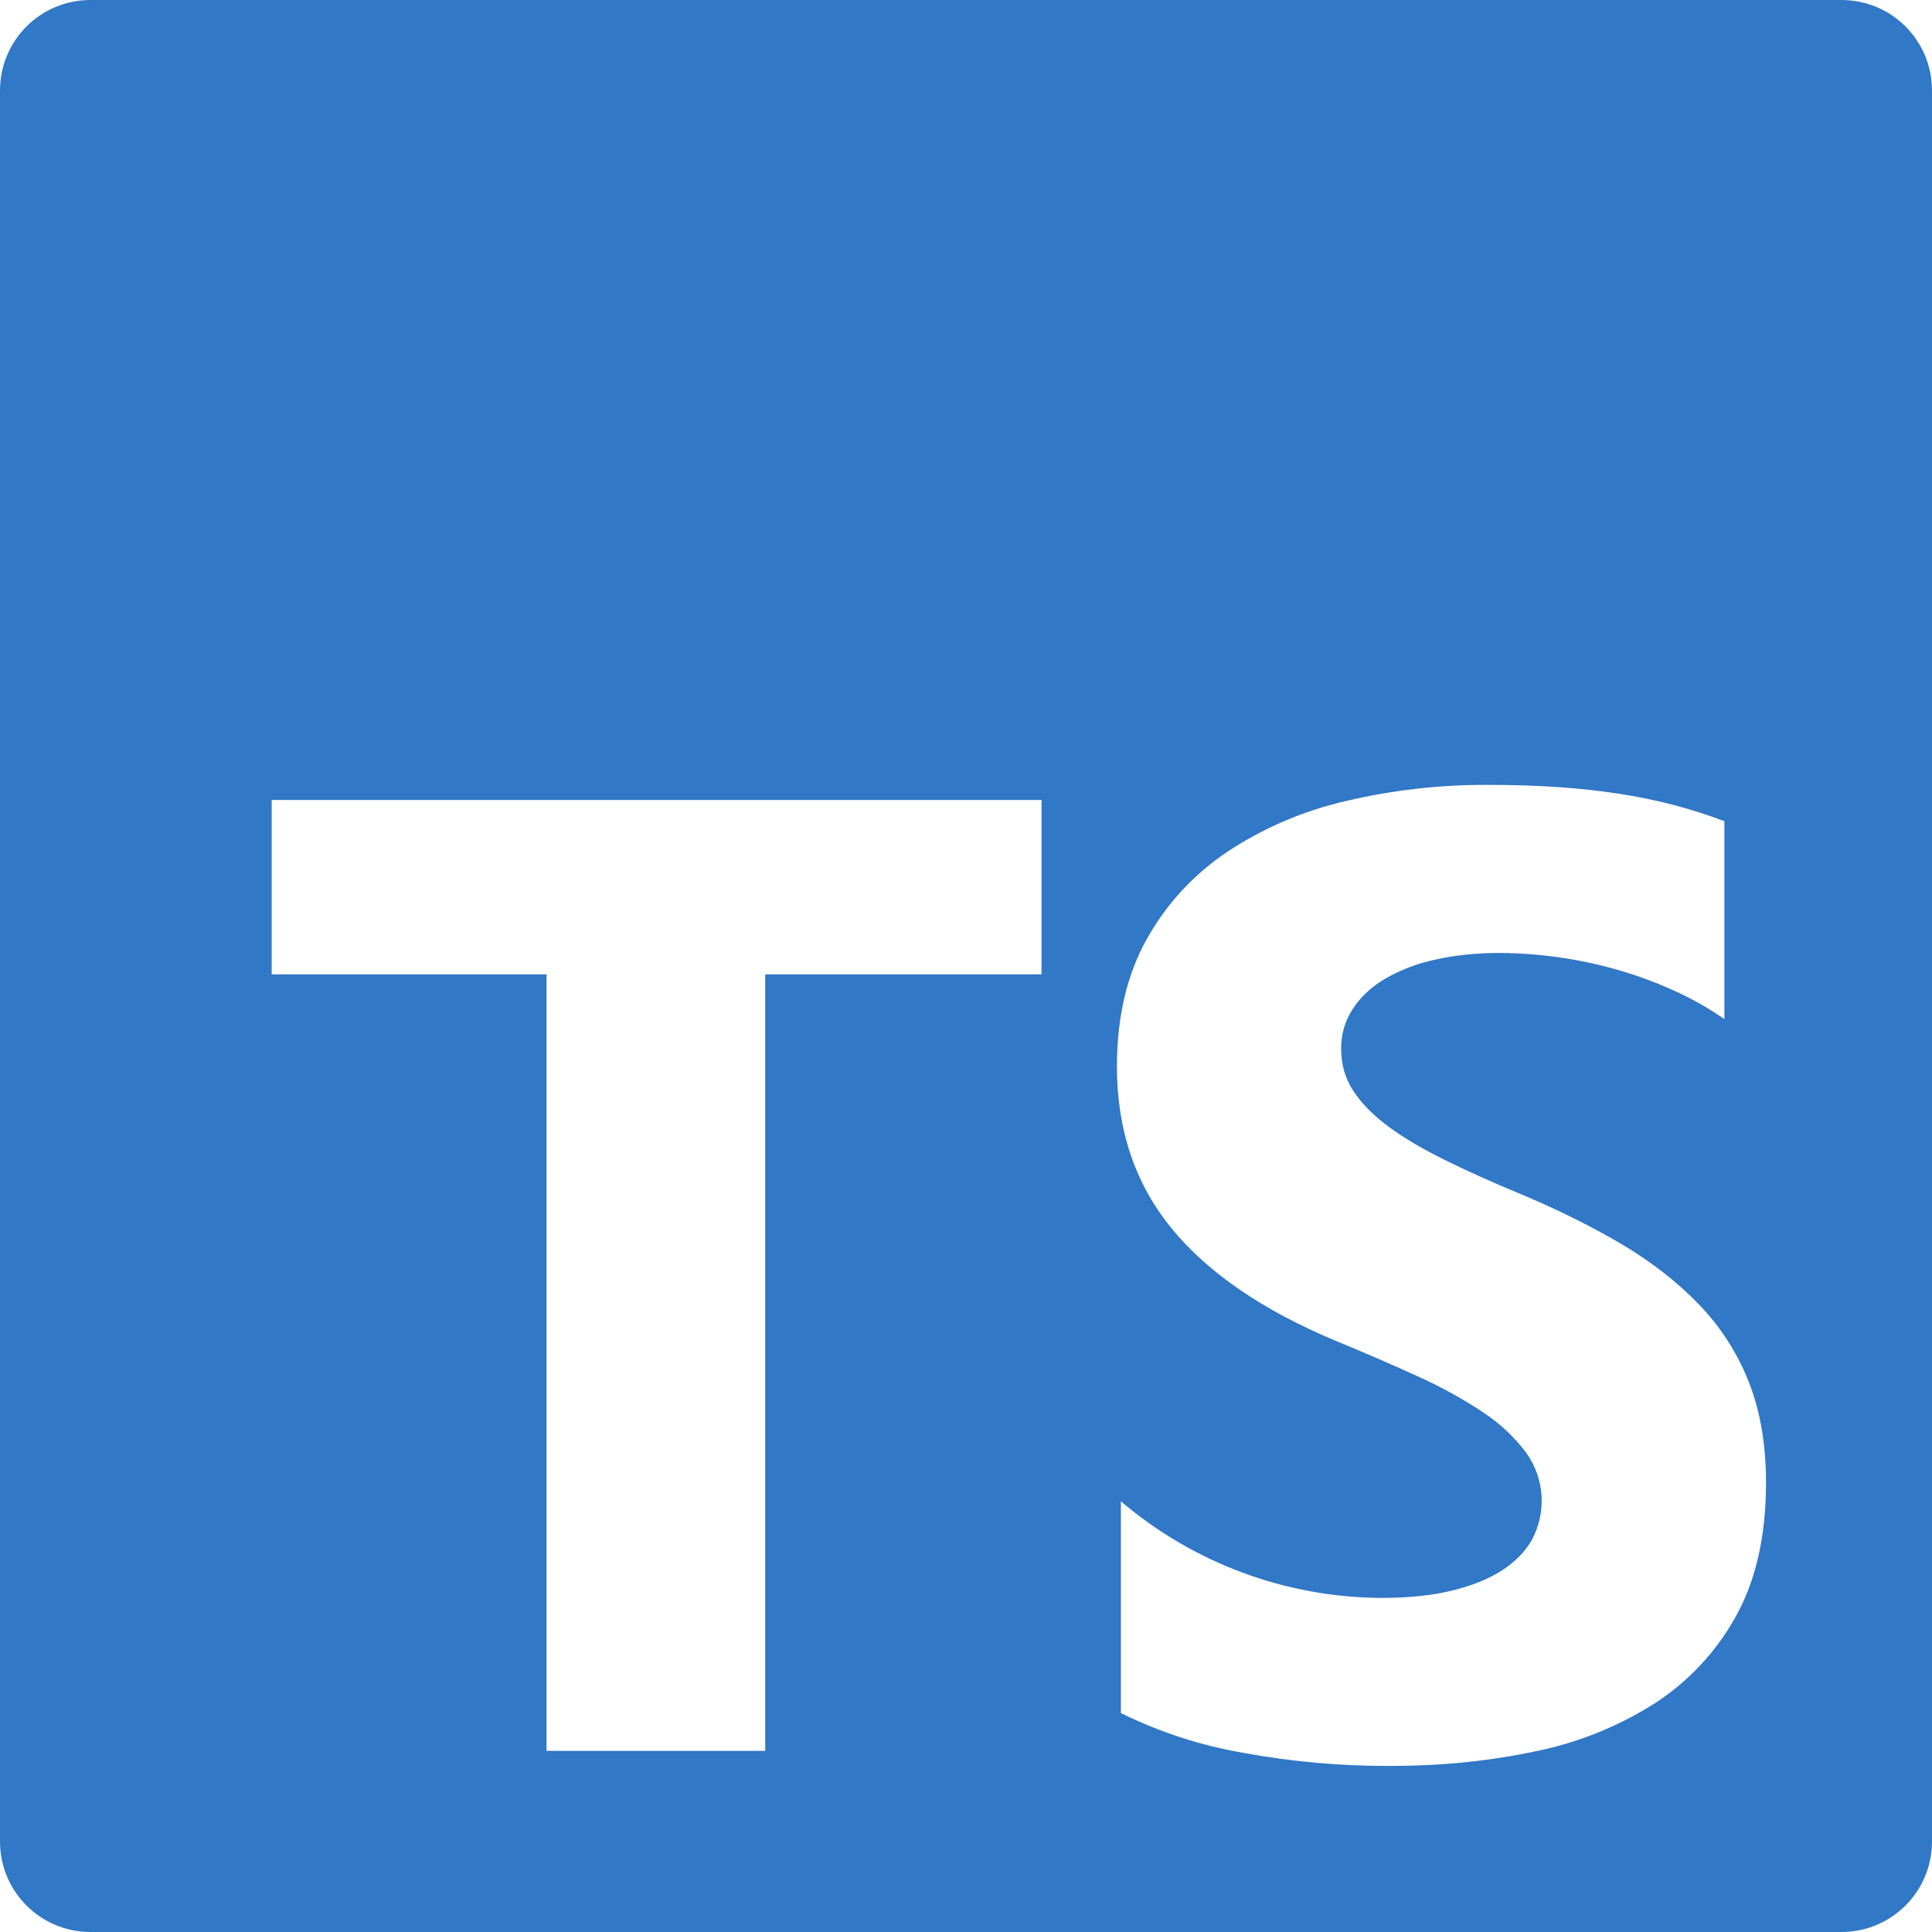
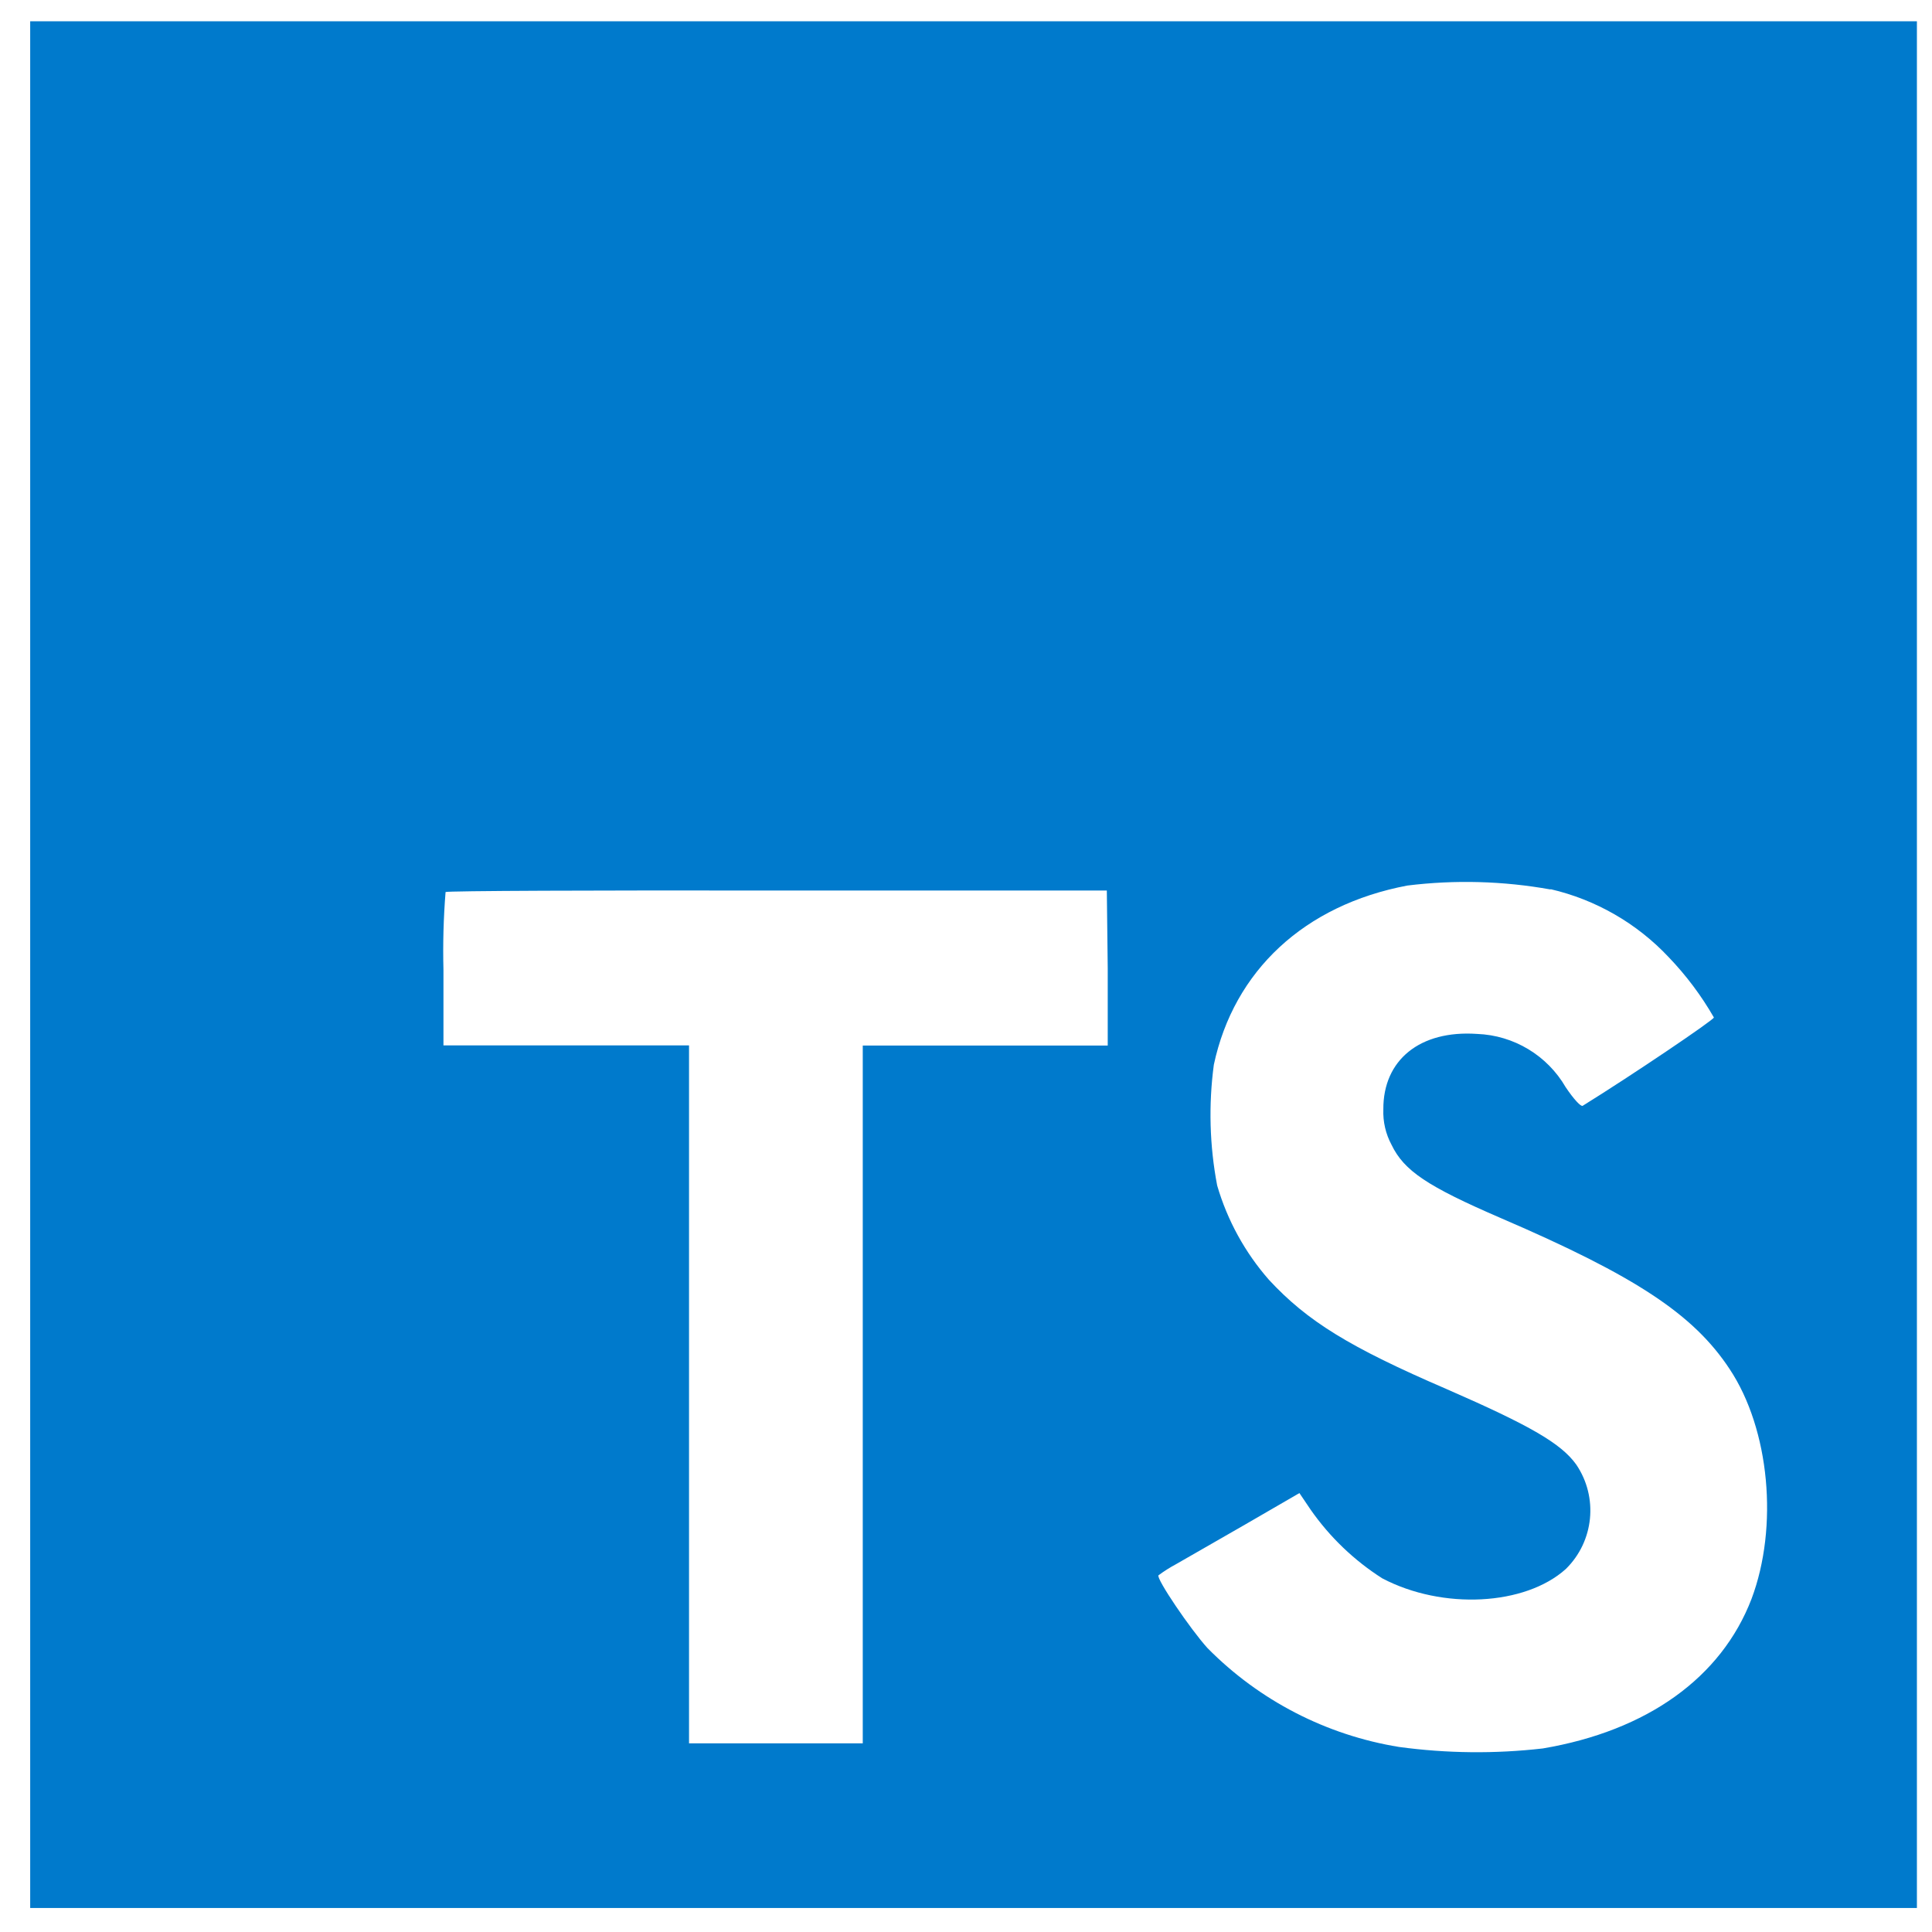
- <svg xmlns="http://www.w3.org/2000/svg" fill="#3178C6" role="img" viewBox="0 0 24 24">
-   <path d="M1.125 0C.502 0 0 .502 0 1.125v21.75C0 23.498.502 24 1.125 24h21.75c.623 0 1.125-.502 1.125-1.125V1.125C24 .502 23.498 0 22.875 0zm17.363 9.75c.612 0 1.154.037 1.627.111a6.38 6.38 0 0 1 1.306.34v2.458a3.95 3.95 0 0 0-.643-.361 5.093 5.093 0 0 0-.717-.26 5.453 5.453 0 0 0-1.426-.2c-.3 0-.573.028-.819.086a2.1 2.1 0 0 0-.623.242c-.17.104-.3.229-.393.374a.888.888 0 0 0-.14.49c0 .196.053.373.156.529.104.156.252.304.443.444s.423.276.696.41c.273.135.582.274.926.416.47.197.892.407 1.266.628.374.222.695.473.963.753.268.279.472.598.614.957.142.359.214.776.214 1.253 0 .657-.125 1.21-.373 1.656a3.033 3.033 0 0 1-1.012 1.085 4.38 4.38 0 0 1-1.487.596c-.566.12-1.163.18-1.79.18a9.916 9.916 0 0 1-1.84-.164 5.544 5.544 0 0 1-1.512-.493v-2.63a5.033 5.033 0 0 0 3.237 1.2c.333 0 .624-.03.872-.09.249-.06.456-.144.623-.25.166-.108.29-.234.373-.38a1.023 1.023 0 0 0-.074-1.089 2.12 2.12 0 0 0-.537-.5 5.597 5.597 0 0 0-.807-.444 27.72 27.72 0 0 0-1.007-.436c-.918-.383-1.602-.852-2.053-1.405-.45-.553-.676-1.222-.676-2.005 0-.614.123-1.141.369-1.582.246-.441.58-.804 1.004-1.089a4.494 4.494 0 0 1 1.47-.629 7.536 7.536 0 0 1 1.77-.201zm-15.113.188h9.563v2.166H9.506v9.646H6.789v-9.646H3.375z" />
+ <svg xmlns="http://www.w3.org/2000/svg" viewBox="0 0 128 128">
+   <path fill="#007acc" d="M2 63.91v62.5h125v-125H2zm100.73-5a15.56 15.56 0 017.82 4.5 20.58 20.58 0 013 4c0 .16-5.4 3.81-8.69 5.85-.12.08-.6-.44-1.13-1.23a7.09 7.09 0 00-5.87-3.53c-3.79-.26-6.23 1.73-6.21 5a4.58 4.58 0 00.54 2.34c.83 1.73 2.38 2.76 7.24 4.86 8.95 3.85 12.78 6.39 15.16 10 2.66 4 3.25 10.46 1.45 15.24-2 5.2-6.9 8.73-13.83 9.9a38.32 38.32 0 01-9.52-.1A23 23 0 0180 109.19c-1.15-1.27-3.39-4.58-3.25-4.82a9.34 9.34 0 011.15-.73l4.6-2.64 3.59-2.08.75 1.11a16.78 16.78 0 004.74 4.54c4 2.1 9.46 1.81 12.16-.62a5.43 5.43 0 00.69-6.92c-1-1.39-3-2.56-8.59-5-6.45-2.78-9.23-4.5-11.77-7.24a16.48 16.48 0 01-3.43-6.25 25 25 0 01-.22-8c1.33-6.23 6-10.58 12.82-11.87a31.66 31.66 0 019.49.26zm-29.34 5.24v5.12H57.16v46.23H45.65V69.26H29.38v-5a49.19 49.19 0 01.14-5.16c.06-.08 10-.12 22-.1h21.81z" />
</svg>
